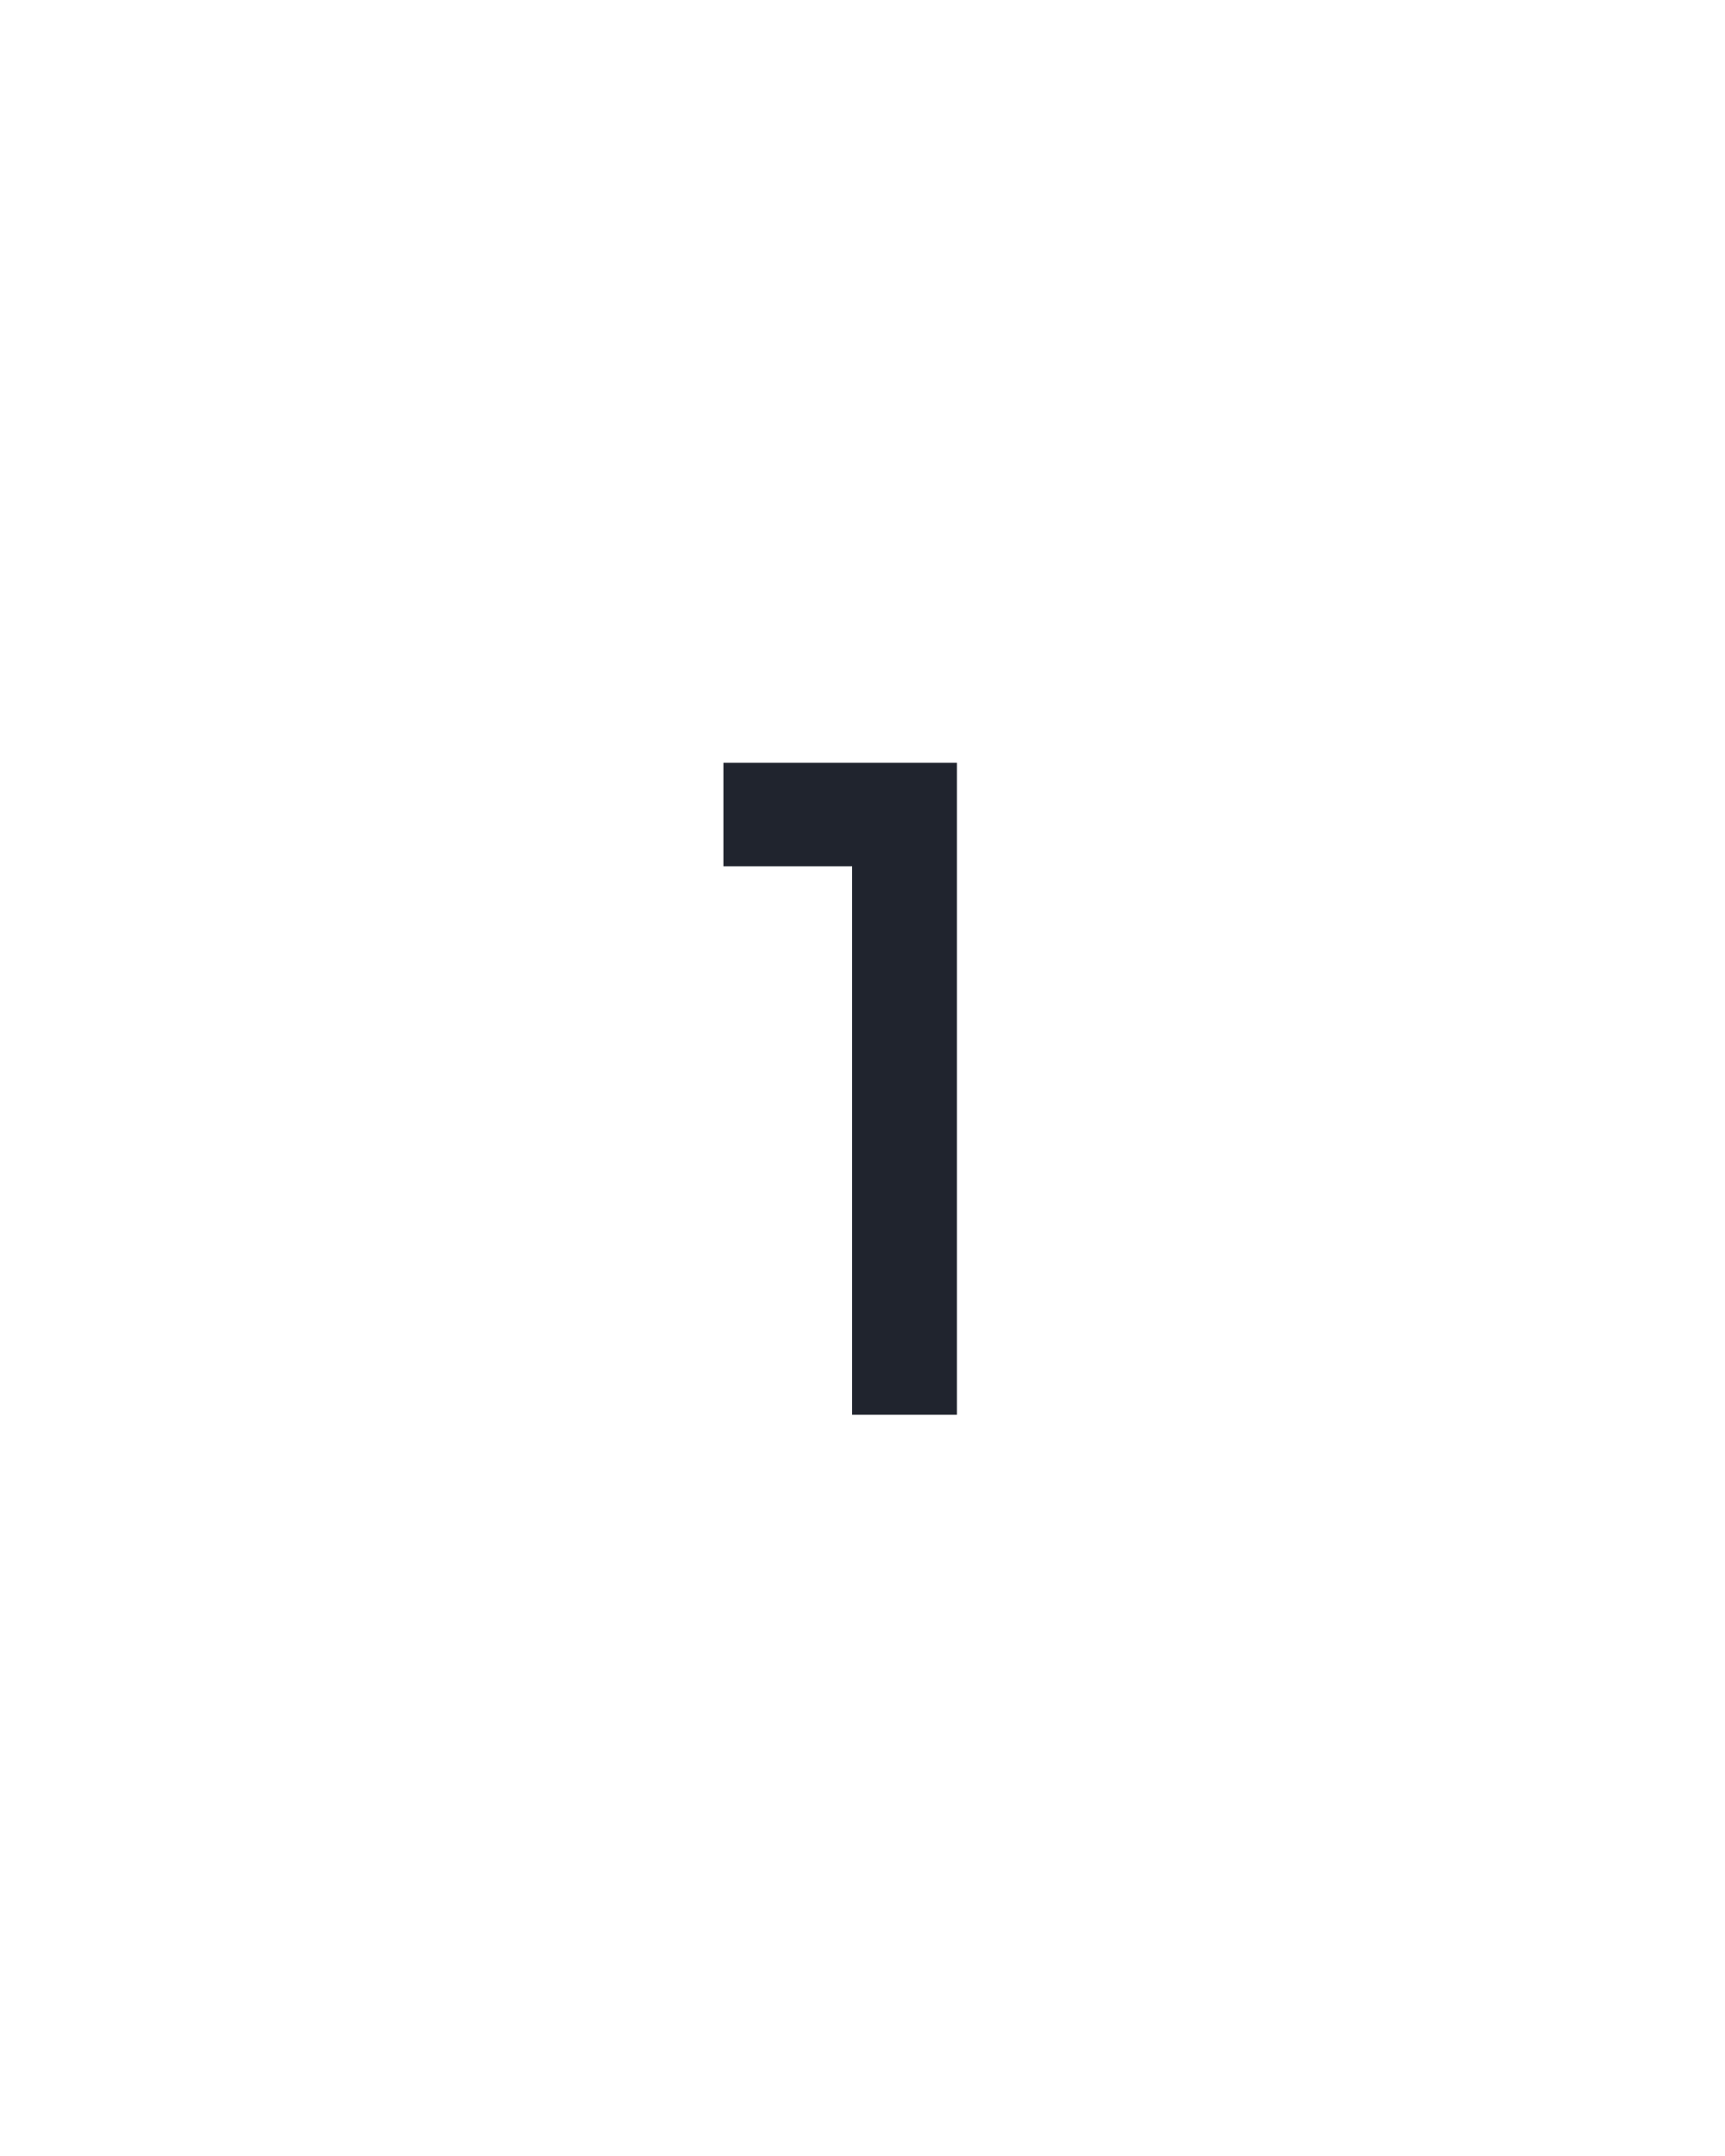
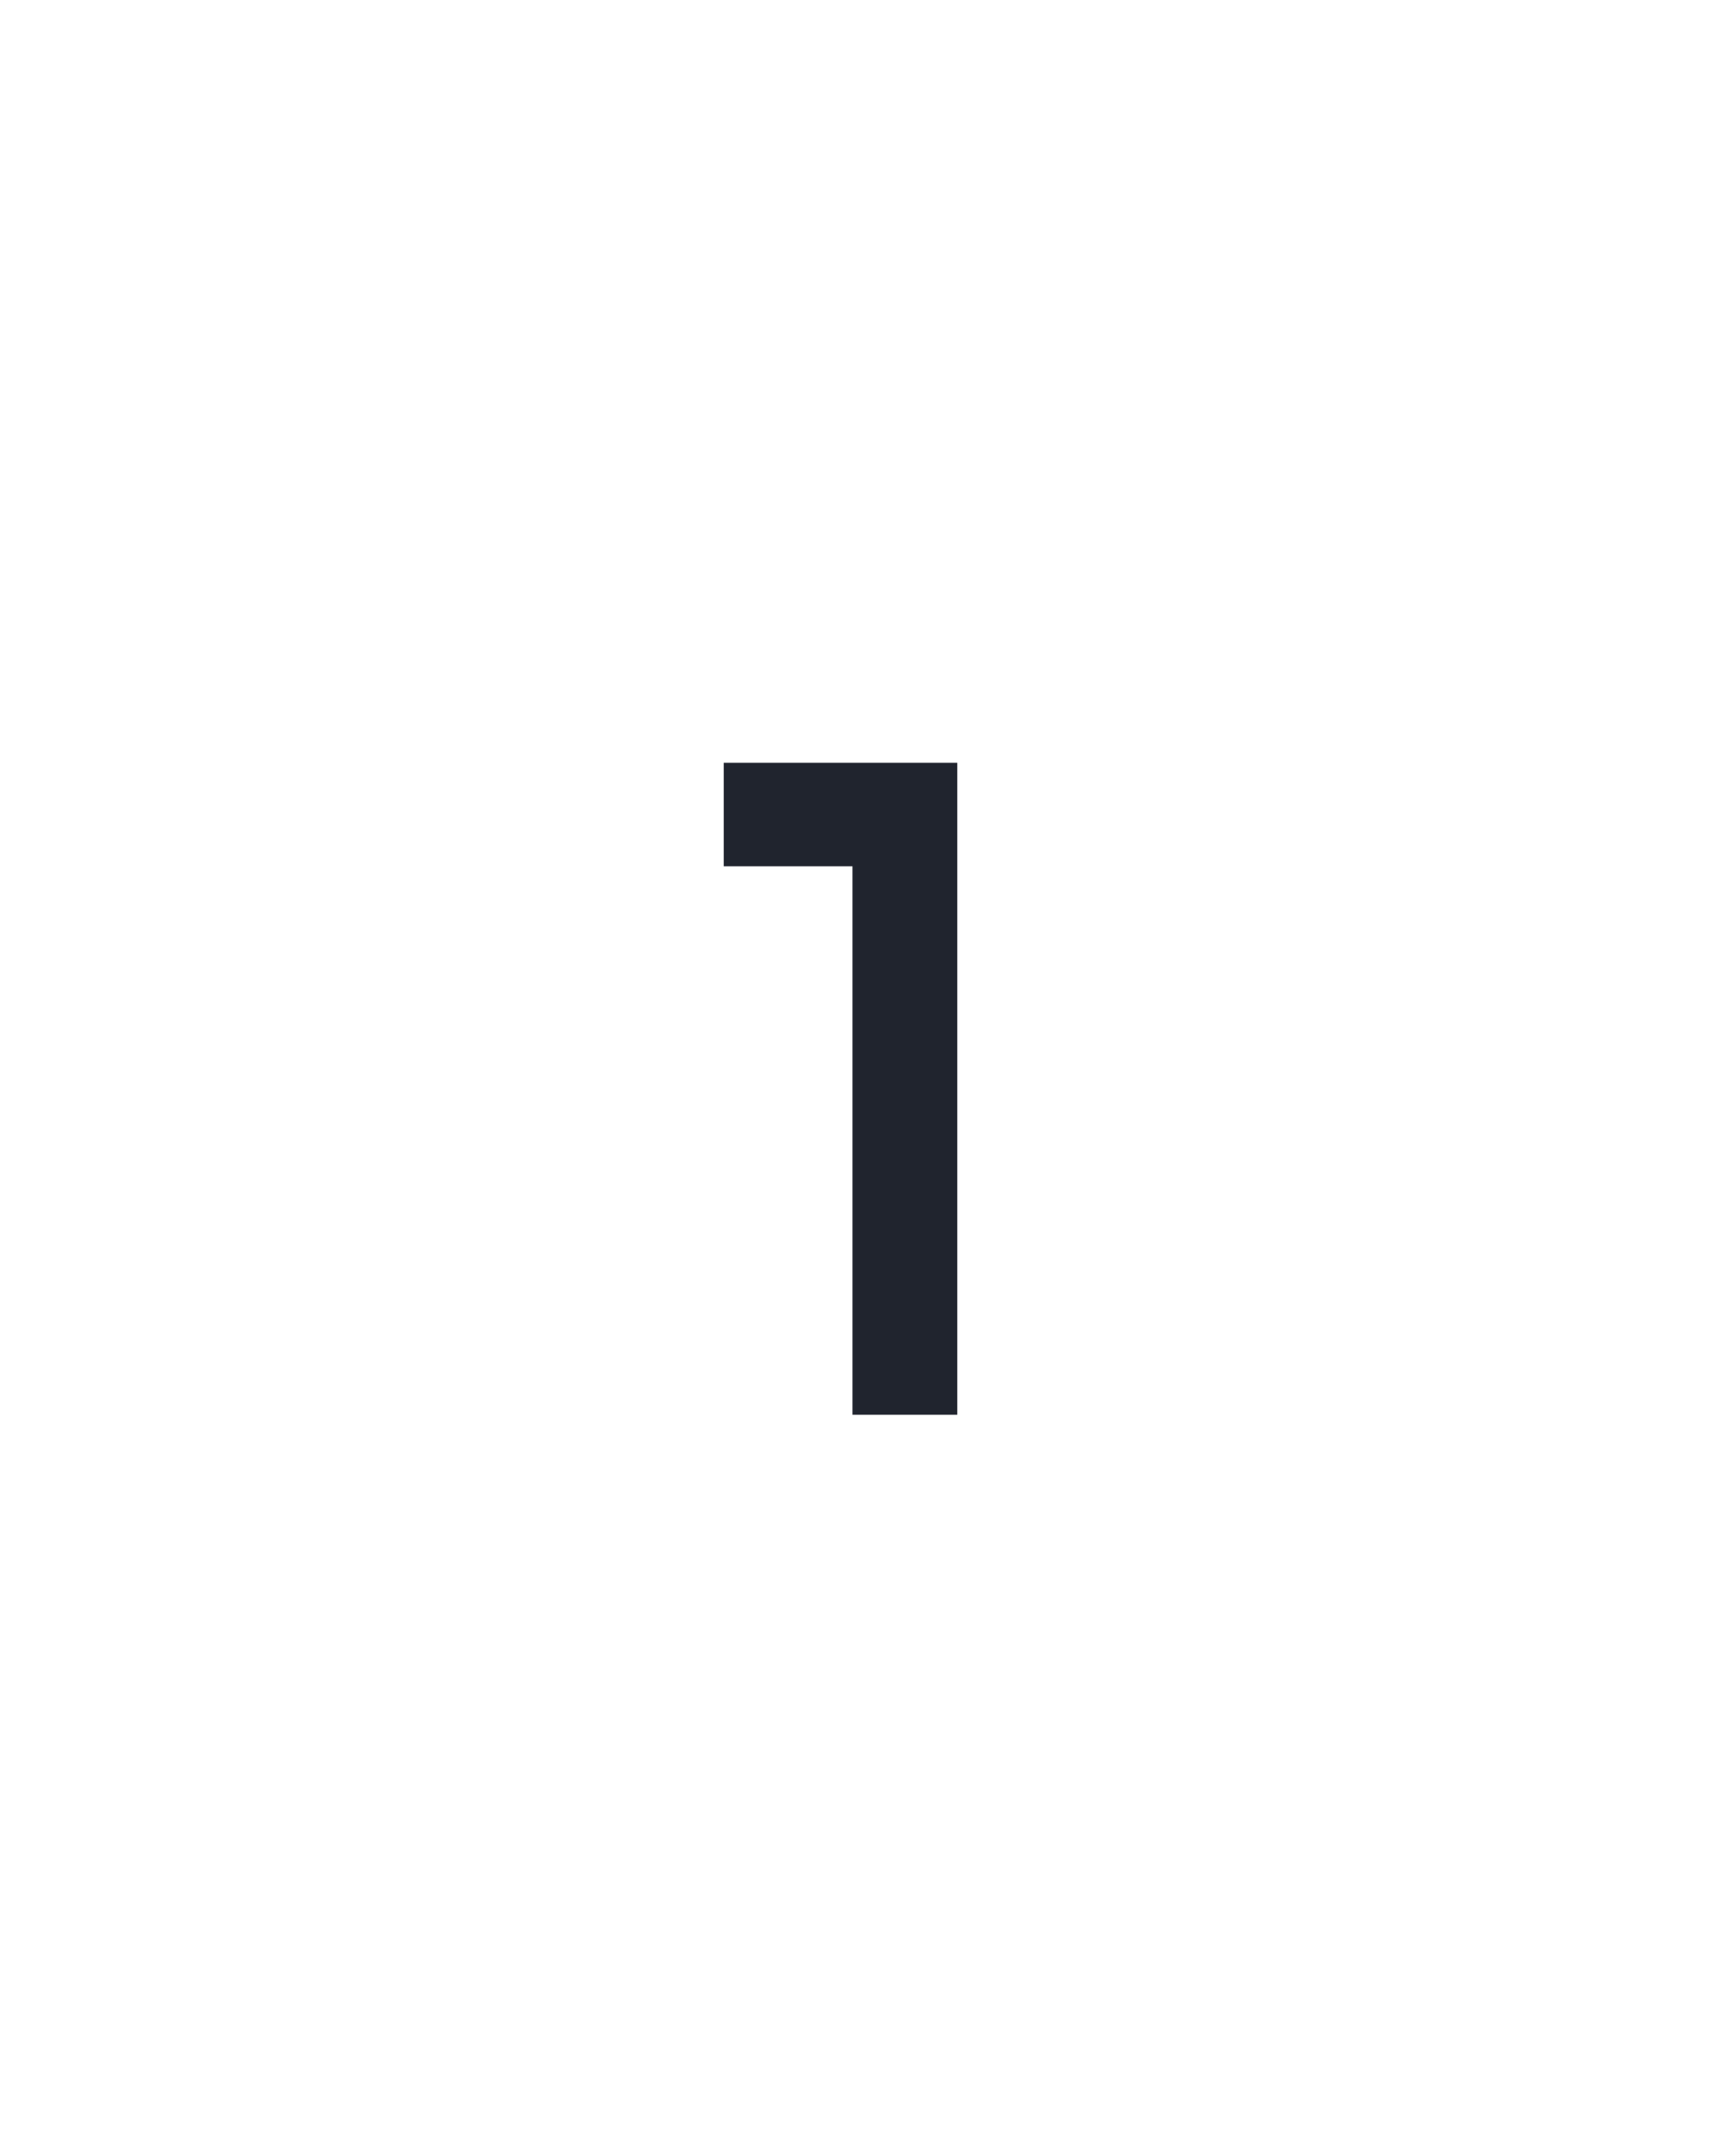
<svg xmlns="http://www.w3.org/2000/svg" height="160" viewBox="0 0 128 160" width="128">
  <defs>
-     <path d="M265 0V-848H66V-1008H339H427V0Z" id="path1" />
+     <path d="M266 0V-848H67V-1008H340H428V0Z" id="path1" />
  </defs>
  <g>
-     <g data-glyph="one.dnom.ss10" fill="#20242e" transform="translate(50.512 104.992) rotate(0) scale(0.048)">
+     <g data-glyph="one.dnom.ss10" fill="#20242e" transform="translate(50.488 104.992) rotate(0) scale(0.048)">
      <use href="#path1" />
    </g>
  </g>
</svg>
